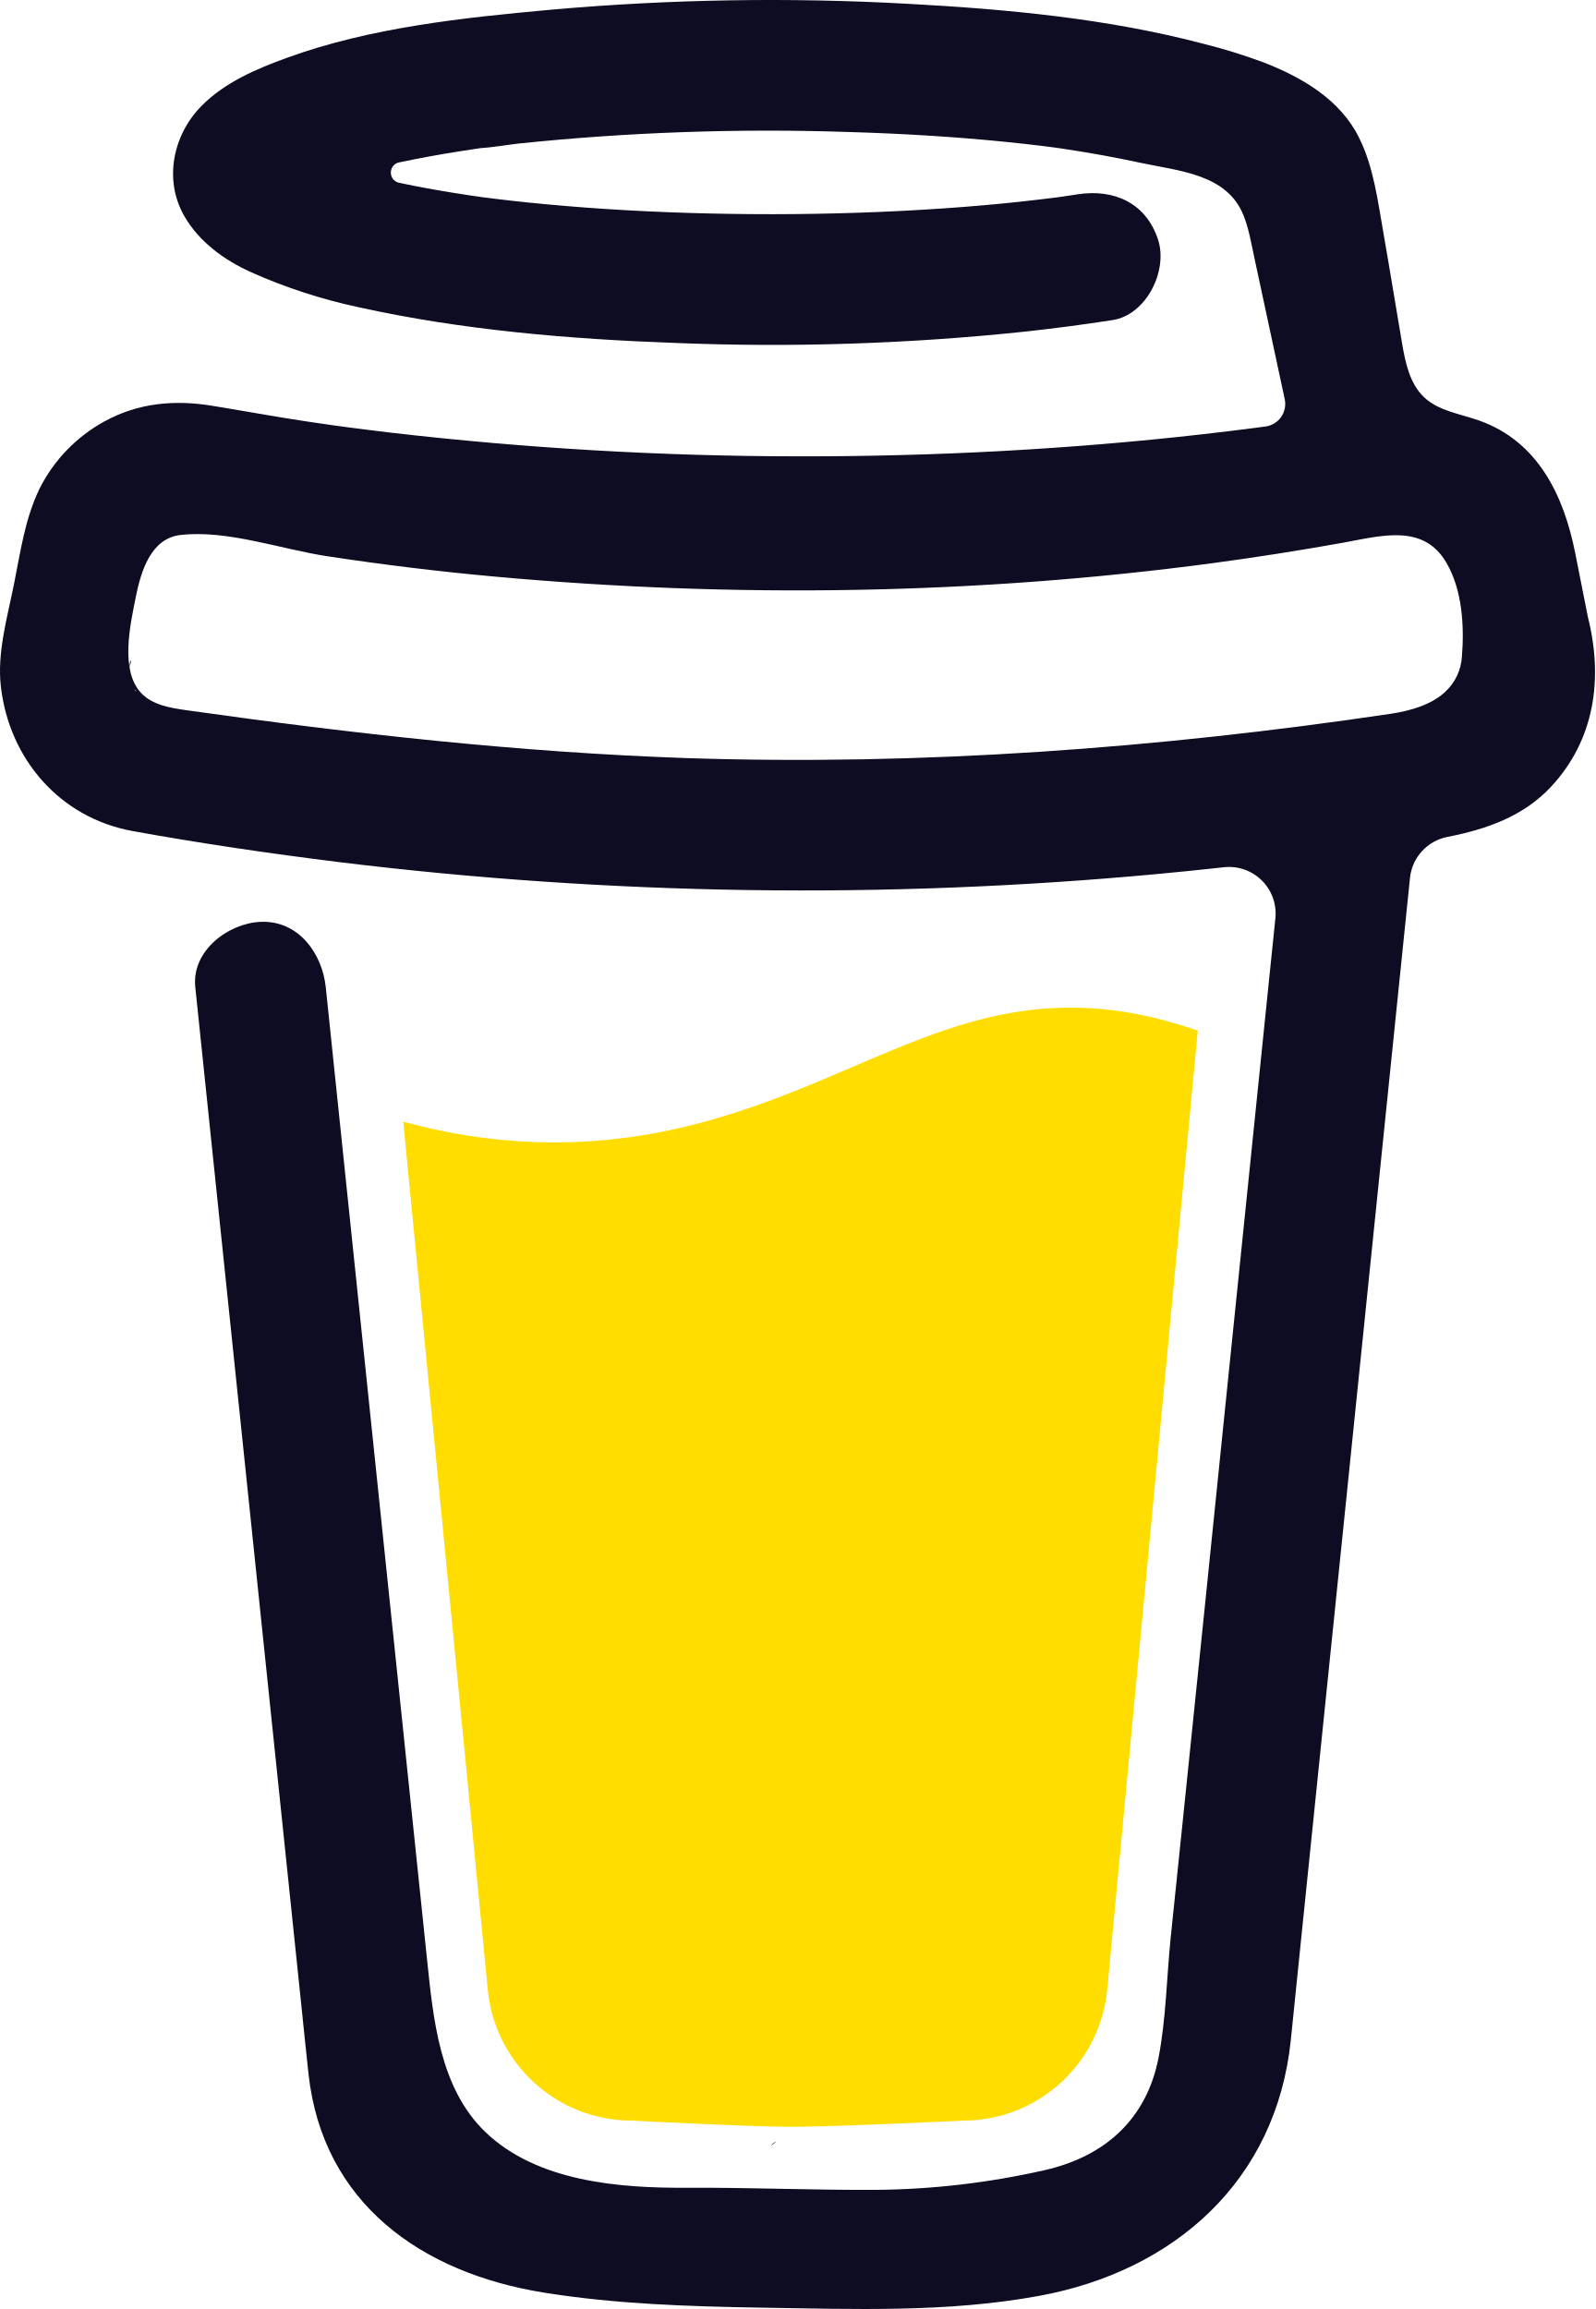
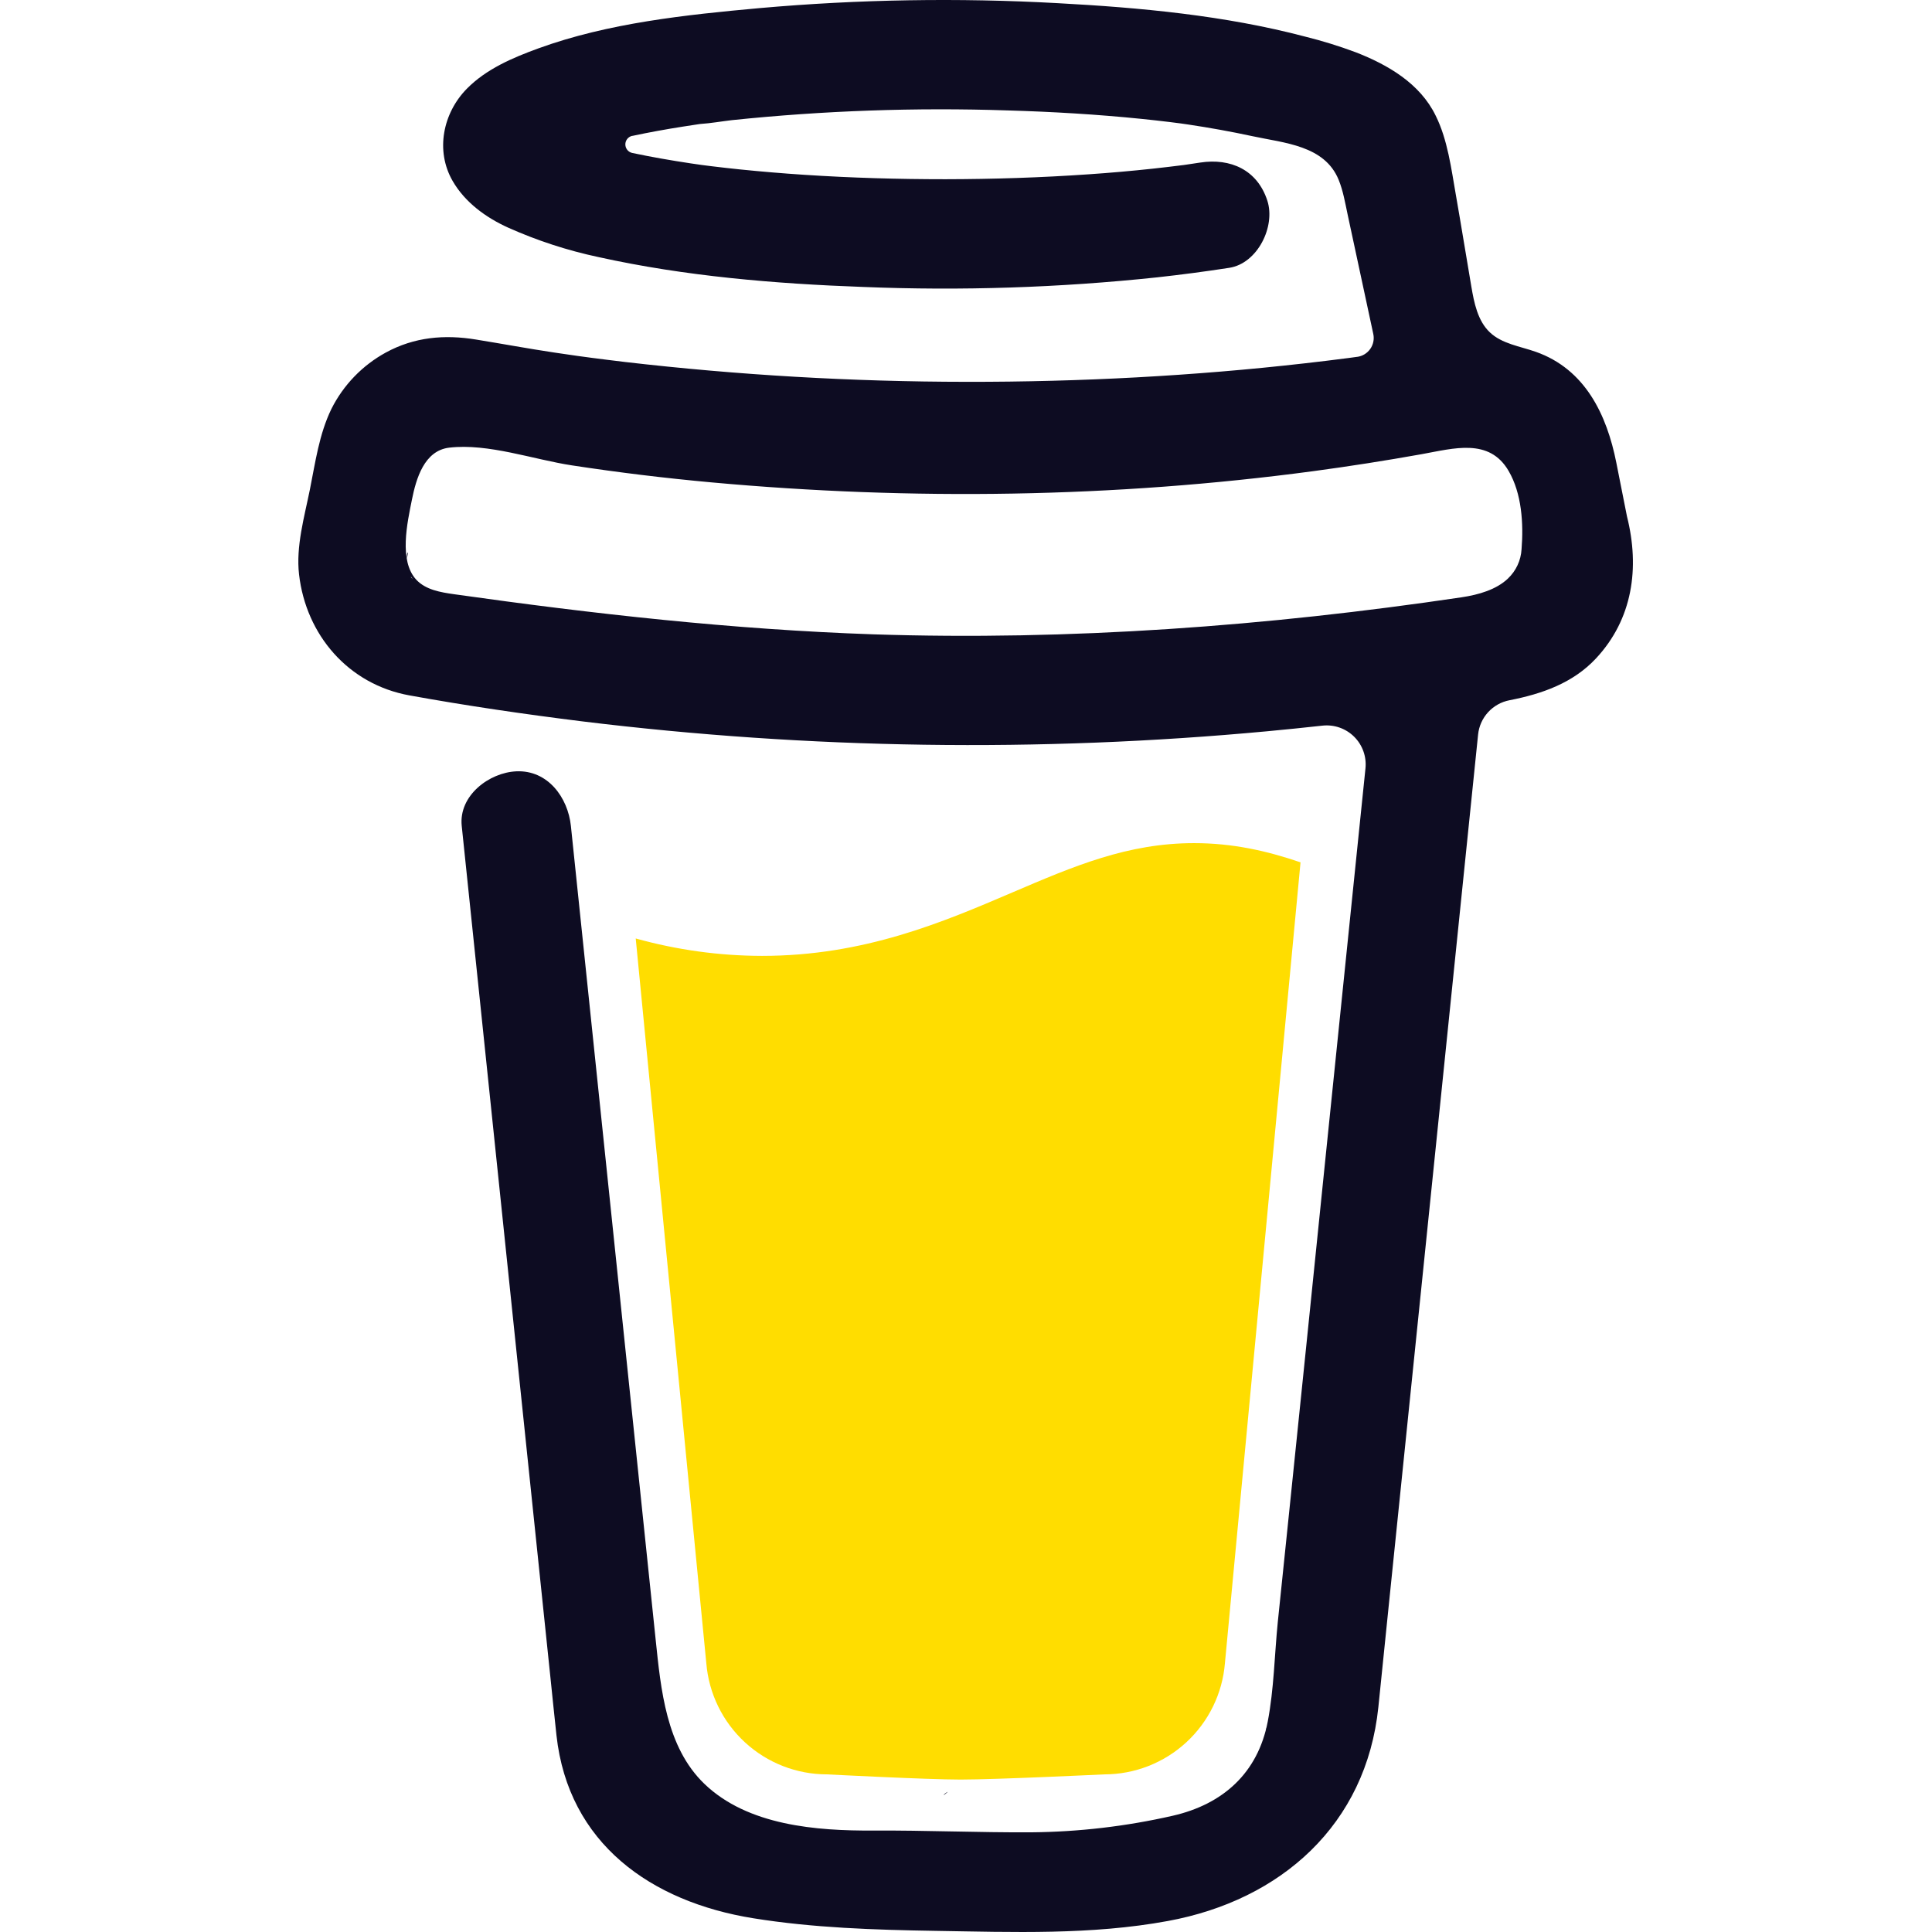
- <svg xmlns="http://www.w3.org/2000/svg" width="884" height="1279" viewBox="0 0 884 1279" fill="none">
+ <svg xmlns="http://www.w3.org/2000/svg" width="128" height="128" viewBox="0 0 884 1279" fill="none">
  <path d="M791.109 297.518L790.231 297.002L788.201 296.383C789.018 297.072 790.04 297.472 791.109 297.518V297.518Z" fill="#0D0C22" />
  <path d="M803.896 388.891L802.916 389.166L803.896 388.891Z" fill="#0D0C22" />
  <path d="M791.484 297.377C791.359 297.361 791.237 297.332 791.118 297.29C791.111 297.371 791.111 297.453 791.118 297.534C791.252 297.516 791.379 297.462 791.484 297.377V297.377Z" fill="#0D0C22" />
  <path d="M791.113 297.529H791.244V297.447L791.113 297.529Z" fill="#0D0C22" />
  <path d="M803.111 388.726L804.591 387.883L805.142 387.573L805.641 387.04C804.702 387.444 803.846 388.016 803.111 388.726V388.726Z" fill="#0D0C22" />
  <path d="M793.669 299.515L792.223 298.138L791.243 297.605C791.77 298.535 792.641 299.221 793.669 299.515V299.515Z" fill="#0D0C22" />
  <path d="M430.019 1186.18C428.864 1186.68 427.852 1187.46 427.076 1188.45L427.988 1187.87C428.608 1187.3 429.485 1186.63 430.019 1186.18Z" fill="#0D0C22" />
  <path d="M641.187 1144.63C641.187 1143.33 640.551 1143.57 640.705 1148.21C640.705 1147.84 640.86 1147.46 640.929 1147.1C641.015 1146.27 641.084 1145.46 641.187 1144.63Z" fill="#0D0C22" />
  <path d="M619.284 1186.18C618.129 1186.68 617.118 1187.46 616.342 1188.45L617.254 1187.87C617.873 1187.3 618.751 1186.63 619.284 1186.18Z" fill="#0D0C22" />
  <path d="M281.304 1196.06C280.427 1195.3 279.354 1194.8 278.207 1194.61C279.136 1195.06 280.065 1195.51 280.684 1195.85L281.304 1196.06Z" fill="#0D0C22" />
  <path d="M247.841 1164.01C247.704 1162.66 247.288 1161.35 246.619 1160.16C247.093 1161.39 247.489 1162.66 247.806 1163.94L247.841 1164.01Z" fill="#0D0C22" />
  <path d="M472.623 590.836C426.682 610.503 374.546 632.802 306.976 632.802C278.71 632.746 250.58 628.868 223.353 621.274L270.086 1101.08C271.74 1121.13 280.876 1139.83 295.679 1153.46C310.482 1167.09 329.87 1174.65 349.992 1174.65C349.992 1174.65 416.254 1178.09 438.365 1178.09C462.161 1178.09 533.516 1174.65 533.516 1174.65C553.636 1174.65 573.019 1167.08 587.819 1153.45C602.619 1139.82 611.752 1121.13 613.406 1101.08L663.459 570.876C641.091 563.237 618.516 558.161 593.068 558.161C549.054 558.144 513.591 573.303 472.623 590.836Z" fill="#FFDD00" />
  <path d="M78.689 386.132L79.48 386.872L79.996 387.182C79.599 386.787 79.16 386.435 78.689 386.132V386.132Z" fill="#0D0C22" />
  <path d="M879.567 341.849L872.53 306.352C866.215 274.503 851.882 244.409 819.19 232.898C808.711 229.215 796.821 227.633 788.786 220.01C780.751 212.388 778.376 200.55 776.518 189.572C773.076 169.423 769.842 149.257 766.314 129.143C763.269 111.85 760.86 92.424 752.928 76.56C742.604 55.258 721.182 42.801 699.88 34.559C688.965 30.484 677.826 27.038 666.517 24.235C613.297 10.195 557.342 5.033 502.591 2.09C436.875 -1.536 370.983 -0.443 305.422 5.36C256.625 9.799 205.229 15.167 158.858 32.047C141.91 38.224 124.445 45.64 111.558 58.734C95.745 74.822 90.583 99.703 102.128 119.765C110.336 134.012 124.239 144.078 138.985 150.737C158.192 159.317 178.251 165.846 198.829 170.215C256.126 182.879 315.471 187.851 374.007 189.968C438.887 192.586 503.87 190.464 568.44 183.618C584.408 181.863 600.347 179.758 616.257 177.304C634.995 174.43 647.022 149.928 641.499 132.859C634.891 112.453 617.134 104.538 597.055 107.618C594.095 108.082 591.153 108.512 588.193 108.942L586.06 109.252C579.257 110.113 572.455 110.915 565.653 111.661C551.601 113.175 537.515 114.414 523.394 115.378C491.768 117.58 460.057 118.595 428.363 118.647C397.219 118.647 366.058 117.769 334.983 115.722C320.805 114.793 306.661 113.611 292.552 112.177C286.134 111.506 279.733 110.801 273.333 110.009L267.241 109.235L265.917 109.046L259.602 108.134C246.697 106.189 233.792 103.953 221.025 101.251C219.737 100.965 218.584 100.249 217.758 99.219C216.932 98.19 216.482 96.91 216.482 95.59C216.482 94.271 216.932 92.99 217.758 91.961C218.584 90.932 219.737 90.215 221.025 89.929H221.266C232.33 87.572 243.479 85.559 254.663 83.804C258.392 83.219 262.131 82.645 265.882 82.083H265.985C272.988 81.619 280.026 80.362 286.994 79.537C347.624 73.23 408.614 71.08 469.538 73.101C499.115 73.962 528.676 75.7 558.116 78.694C564.448 79.347 570.746 80.036 577.043 80.81C579.452 81.103 581.878 81.447 584.305 81.739L589.191 82.445C603.438 84.567 617.61 87.142 631.708 90.17C652.597 94.713 679.422 96.192 688.713 119.077C691.673 126.338 693.015 134.408 694.649 142.03L696.731 151.752C696.786 151.926 696.826 152.105 696.852 152.285C701.773 175.227 706.7 198.169 711.632 221.111C711.994 222.806 712.002 224.557 711.657 226.255C711.312 227.954 710.621 229.562 709.626 230.982C708.632 232.401 707.355 233.6 705.877 234.504C704.398 235.408 702.75 235.997 701.033 236.236H700.895L697.884 236.649L694.908 237.044C685.478 238.272 676.038 239.419 666.586 240.486C647.968 242.608 629.322 244.443 610.648 245.992C573.539 249.077 536.356 251.102 499.098 252.066C480.114 252.57 461.135 252.806 442.162 252.771C366.643 252.712 291.189 248.322 216.173 239.625C208.051 238.662 199.93 237.629 191.808 236.58C198.106 237.389 187.231 235.96 185.029 235.651C179.867 234.928 174.705 234.177 169.543 233.397C152.216 230.798 134.993 227.598 117.7 224.793C96.794 221.352 76.8 223.073 57.891 233.397C42.368 241.891 29.805 254.916 21.878 270.735C13.722 287.597 11.296 305.956 7.648 324.075C4 342.193 -1.678 361.688 0.473 380.288C5.101 420.431 33.165 453.054 73.531 460.35C111.506 467.232 149.687 472.807 187.971 477.556C338.361 495.975 490.294 498.178 641.155 484.129C653.44 482.982 665.708 481.732 677.959 480.378C681.786 479.958 685.658 480.398 689.292 481.668C692.926 482.938 696.23 485.005 698.962 487.717C701.694 490.429 703.784 493.718 705.08 497.342C706.377 500.967 706.846 504.836 706.453 508.665L702.633 545.797C694.936 620.828 687.239 695.854 679.542 770.874C671.513 849.657 663.431 928.434 655.298 1007.2C653.004 1029.39 650.71 1051.57 648.416 1073.74C646.213 1095.58 645.904 1118.1 641.757 1139.68C635.218 1173.61 612.248 1194.45 578.73 1202.07C548.022 1209.06 516.652 1212.73 485.161 1213.01C450.249 1213.2 415.355 1211.65 380.443 1211.84C343.173 1212.05 297.525 1208.61 268.756 1180.87C243.479 1156.51 239.986 1118.36 236.545 1085.37C231.957 1041.7 227.409 998.039 222.9 954.381L197.607 711.615L181.244 554.538C180.968 551.94 180.693 549.376 180.435 546.76C178.473 528.023 165.207 509.681 144.301 510.627C126.407 511.418 106.069 526.629 108.168 546.76L120.298 663.214L145.385 904.104C152.532 972.528 159.661 1040.96 166.773 1109.41C168.15 1122.52 169.44 1135.67 170.885 1148.78C178.749 1220.43 233.465 1259.04 301.224 1269.91C340.799 1276.28 381.337 1277.59 421.497 1278.24C472.979 1279.07 524.977 1281.05 575.615 1271.72C650.653 1257.95 706.952 1207.85 714.987 1130.13C717.282 1107.69 719.576 1085.25 721.87 1062.8C729.498 988.559 737.115 914.313 744.72 840.061L769.601 597.451L781.009 486.263C781.577 480.749 783.905 475.565 787.649 471.478C791.392 467.391 796.352 464.617 801.794 463.567C823.25 459.386 843.761 452.245 859.023 435.916C883.318 409.918 888.153 376.021 879.567 341.849ZM72.43 365.835C72.757 365.68 72.155 368.484 71.897 369.792C71.845 367.813 71.948 366.058 72.43 365.835ZM74.512 381.94C74.684 381.819 75.2 382.508 75.734 383.334C74.925 382.576 74.409 382.009 74.495 381.94H74.512ZM76.56 384.641C77.3 385.897 77.695 386.689 76.56 384.641V384.641ZM80.672 387.979H80.775C80.775 388.1 80.965 388.22 81.033 388.341C80.919 388.208 80.793 388.087 80.655 387.979H80.672ZM800.796 382.989C793.088 390.319 781.473 393.726 769.996 395.43C641.292 414.529 510.713 424.199 380.597 419.932C287.476 416.749 195.336 406.407 103.144 393.382C94.11 392.109 84.32 390.457 78.108 383.798C66.408 371.237 72.155 345.944 75.2 330.768C77.988 316.865 83.322 298.334 99.857 296.355C125.667 293.327 155.64 304.218 181.175 308.09C211.917 312.781 242.774 316.538 273.745 319.36C405.925 331.405 540.325 329.529 671.92 311.91C695.905 308.686 719.805 304.941 743.619 300.674C764.835 296.871 788.356 289.731 801.175 311.703C809.967 326.673 811.137 346.701 809.778 363.615C809.359 370.984 806.139 377.915 800.779 382.989H800.796Z" fill="#0D0C22" />
</svg>
